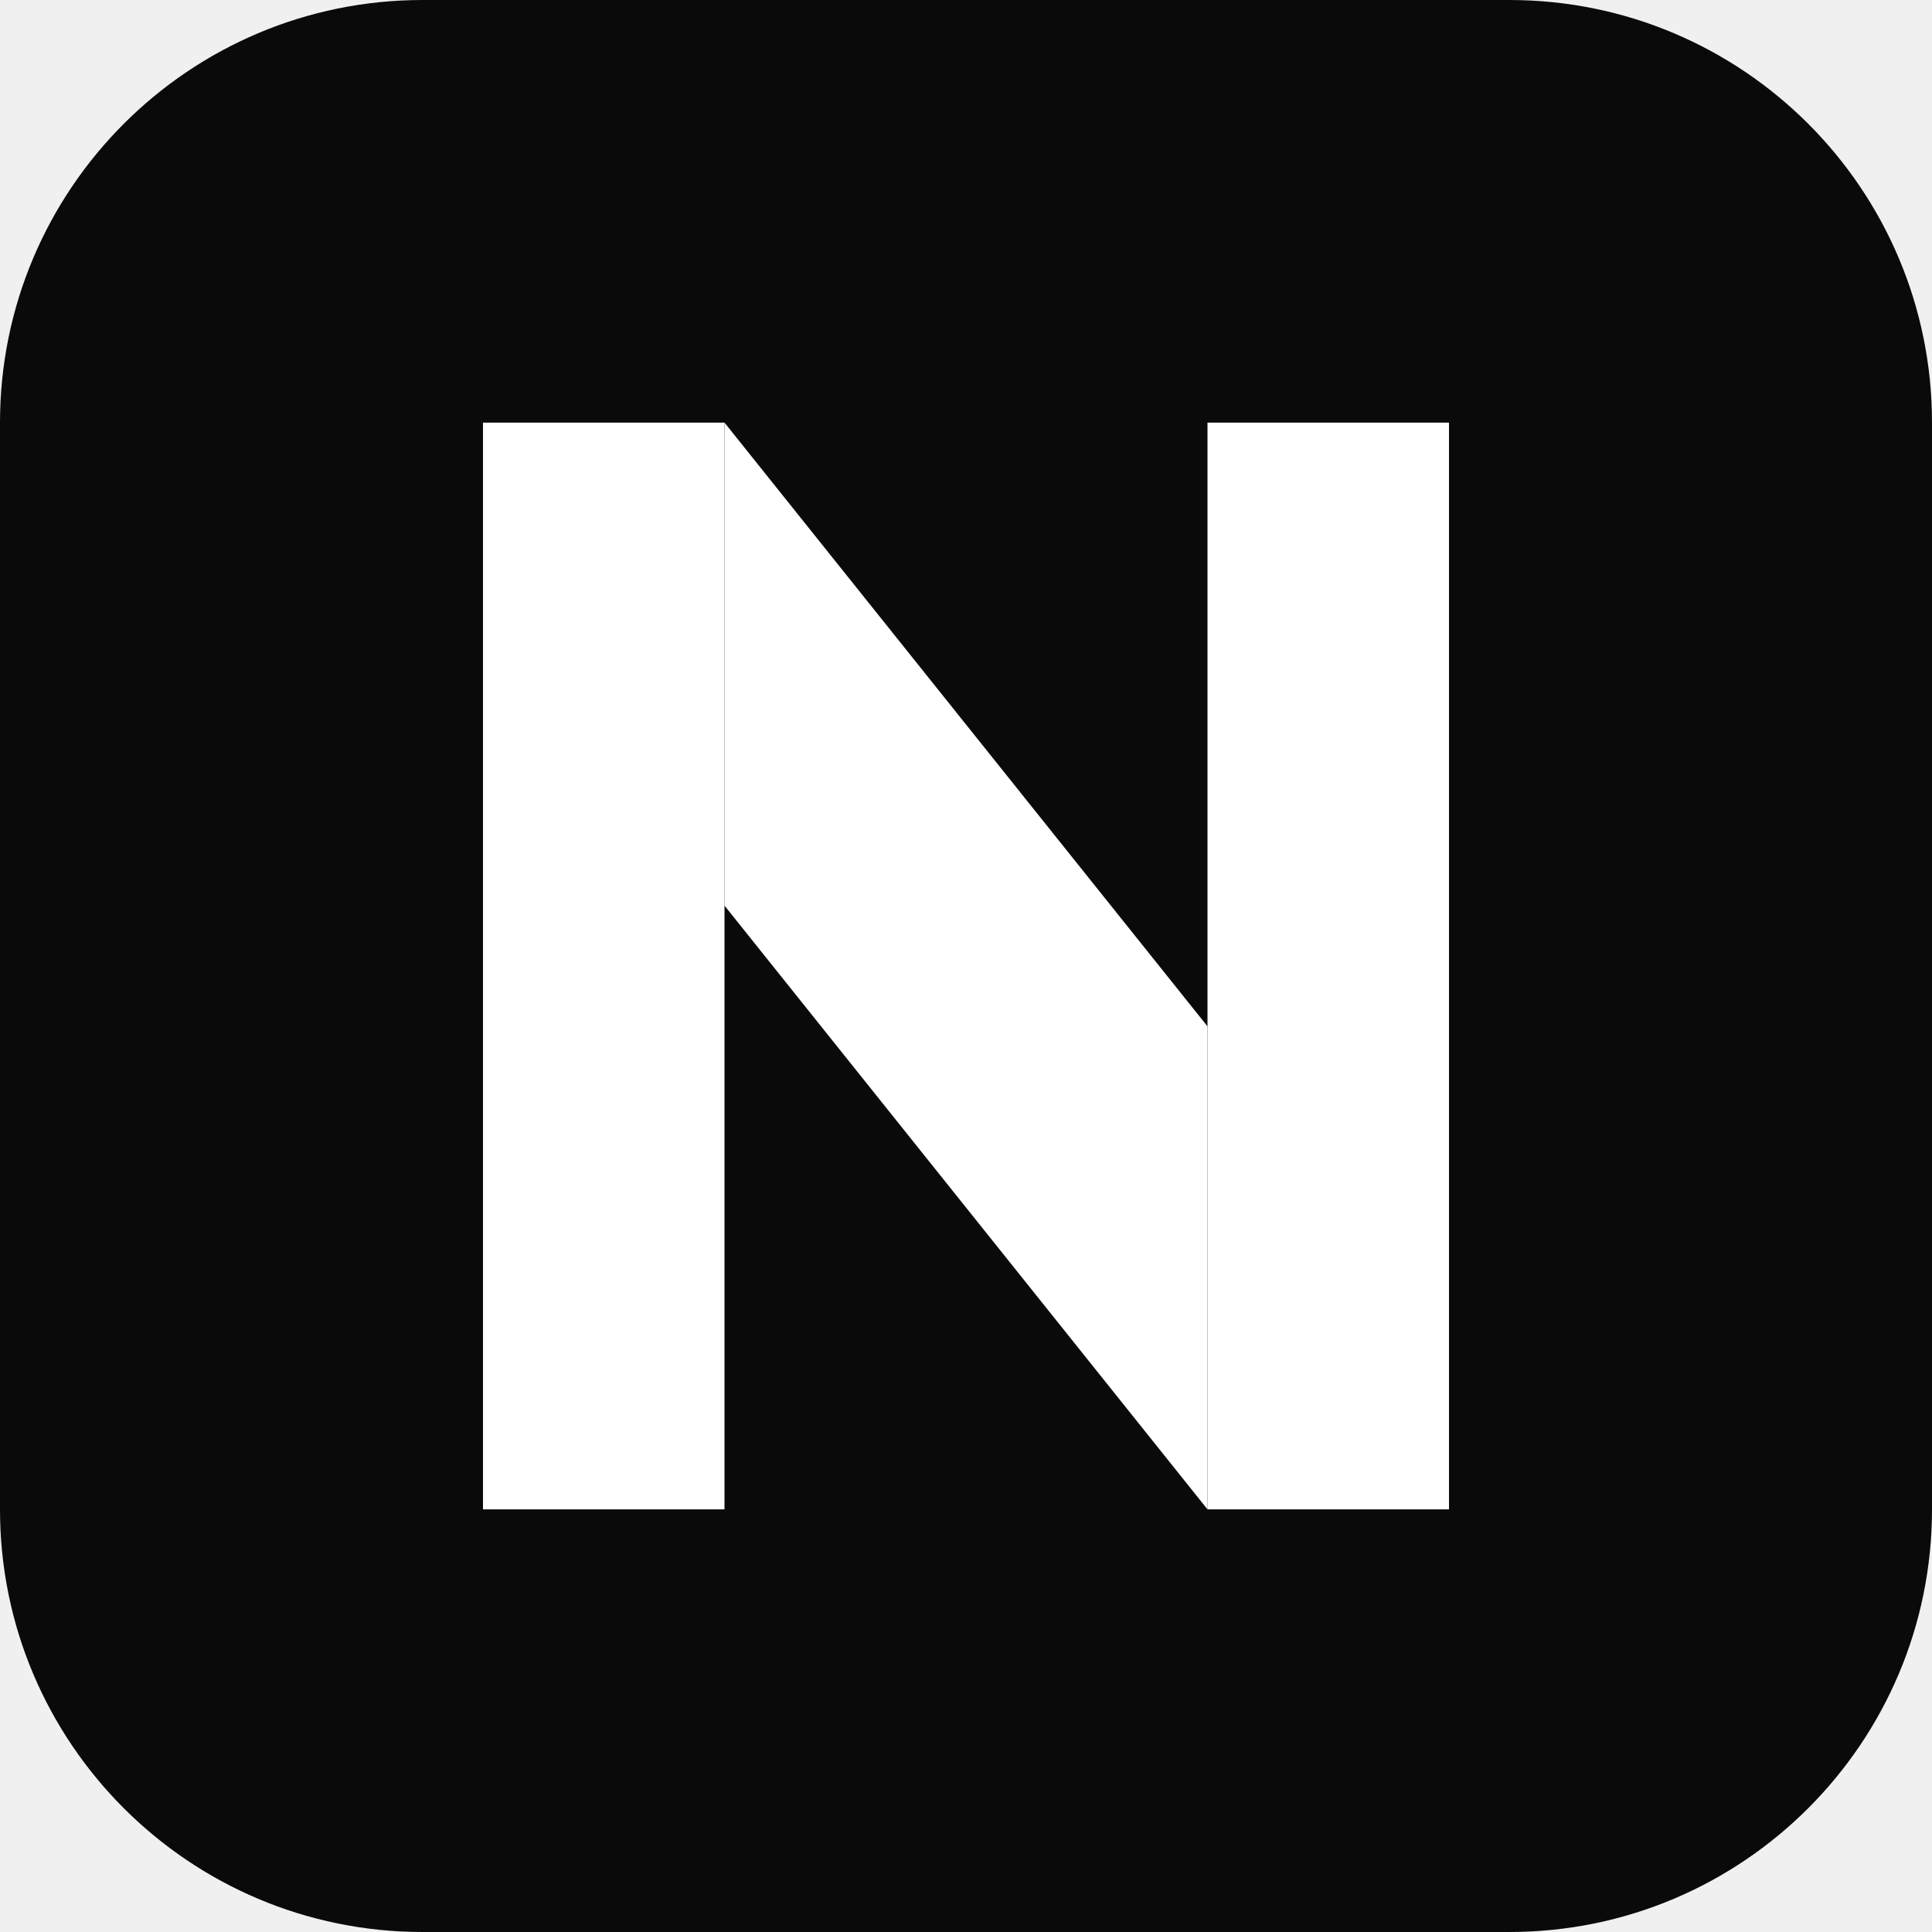
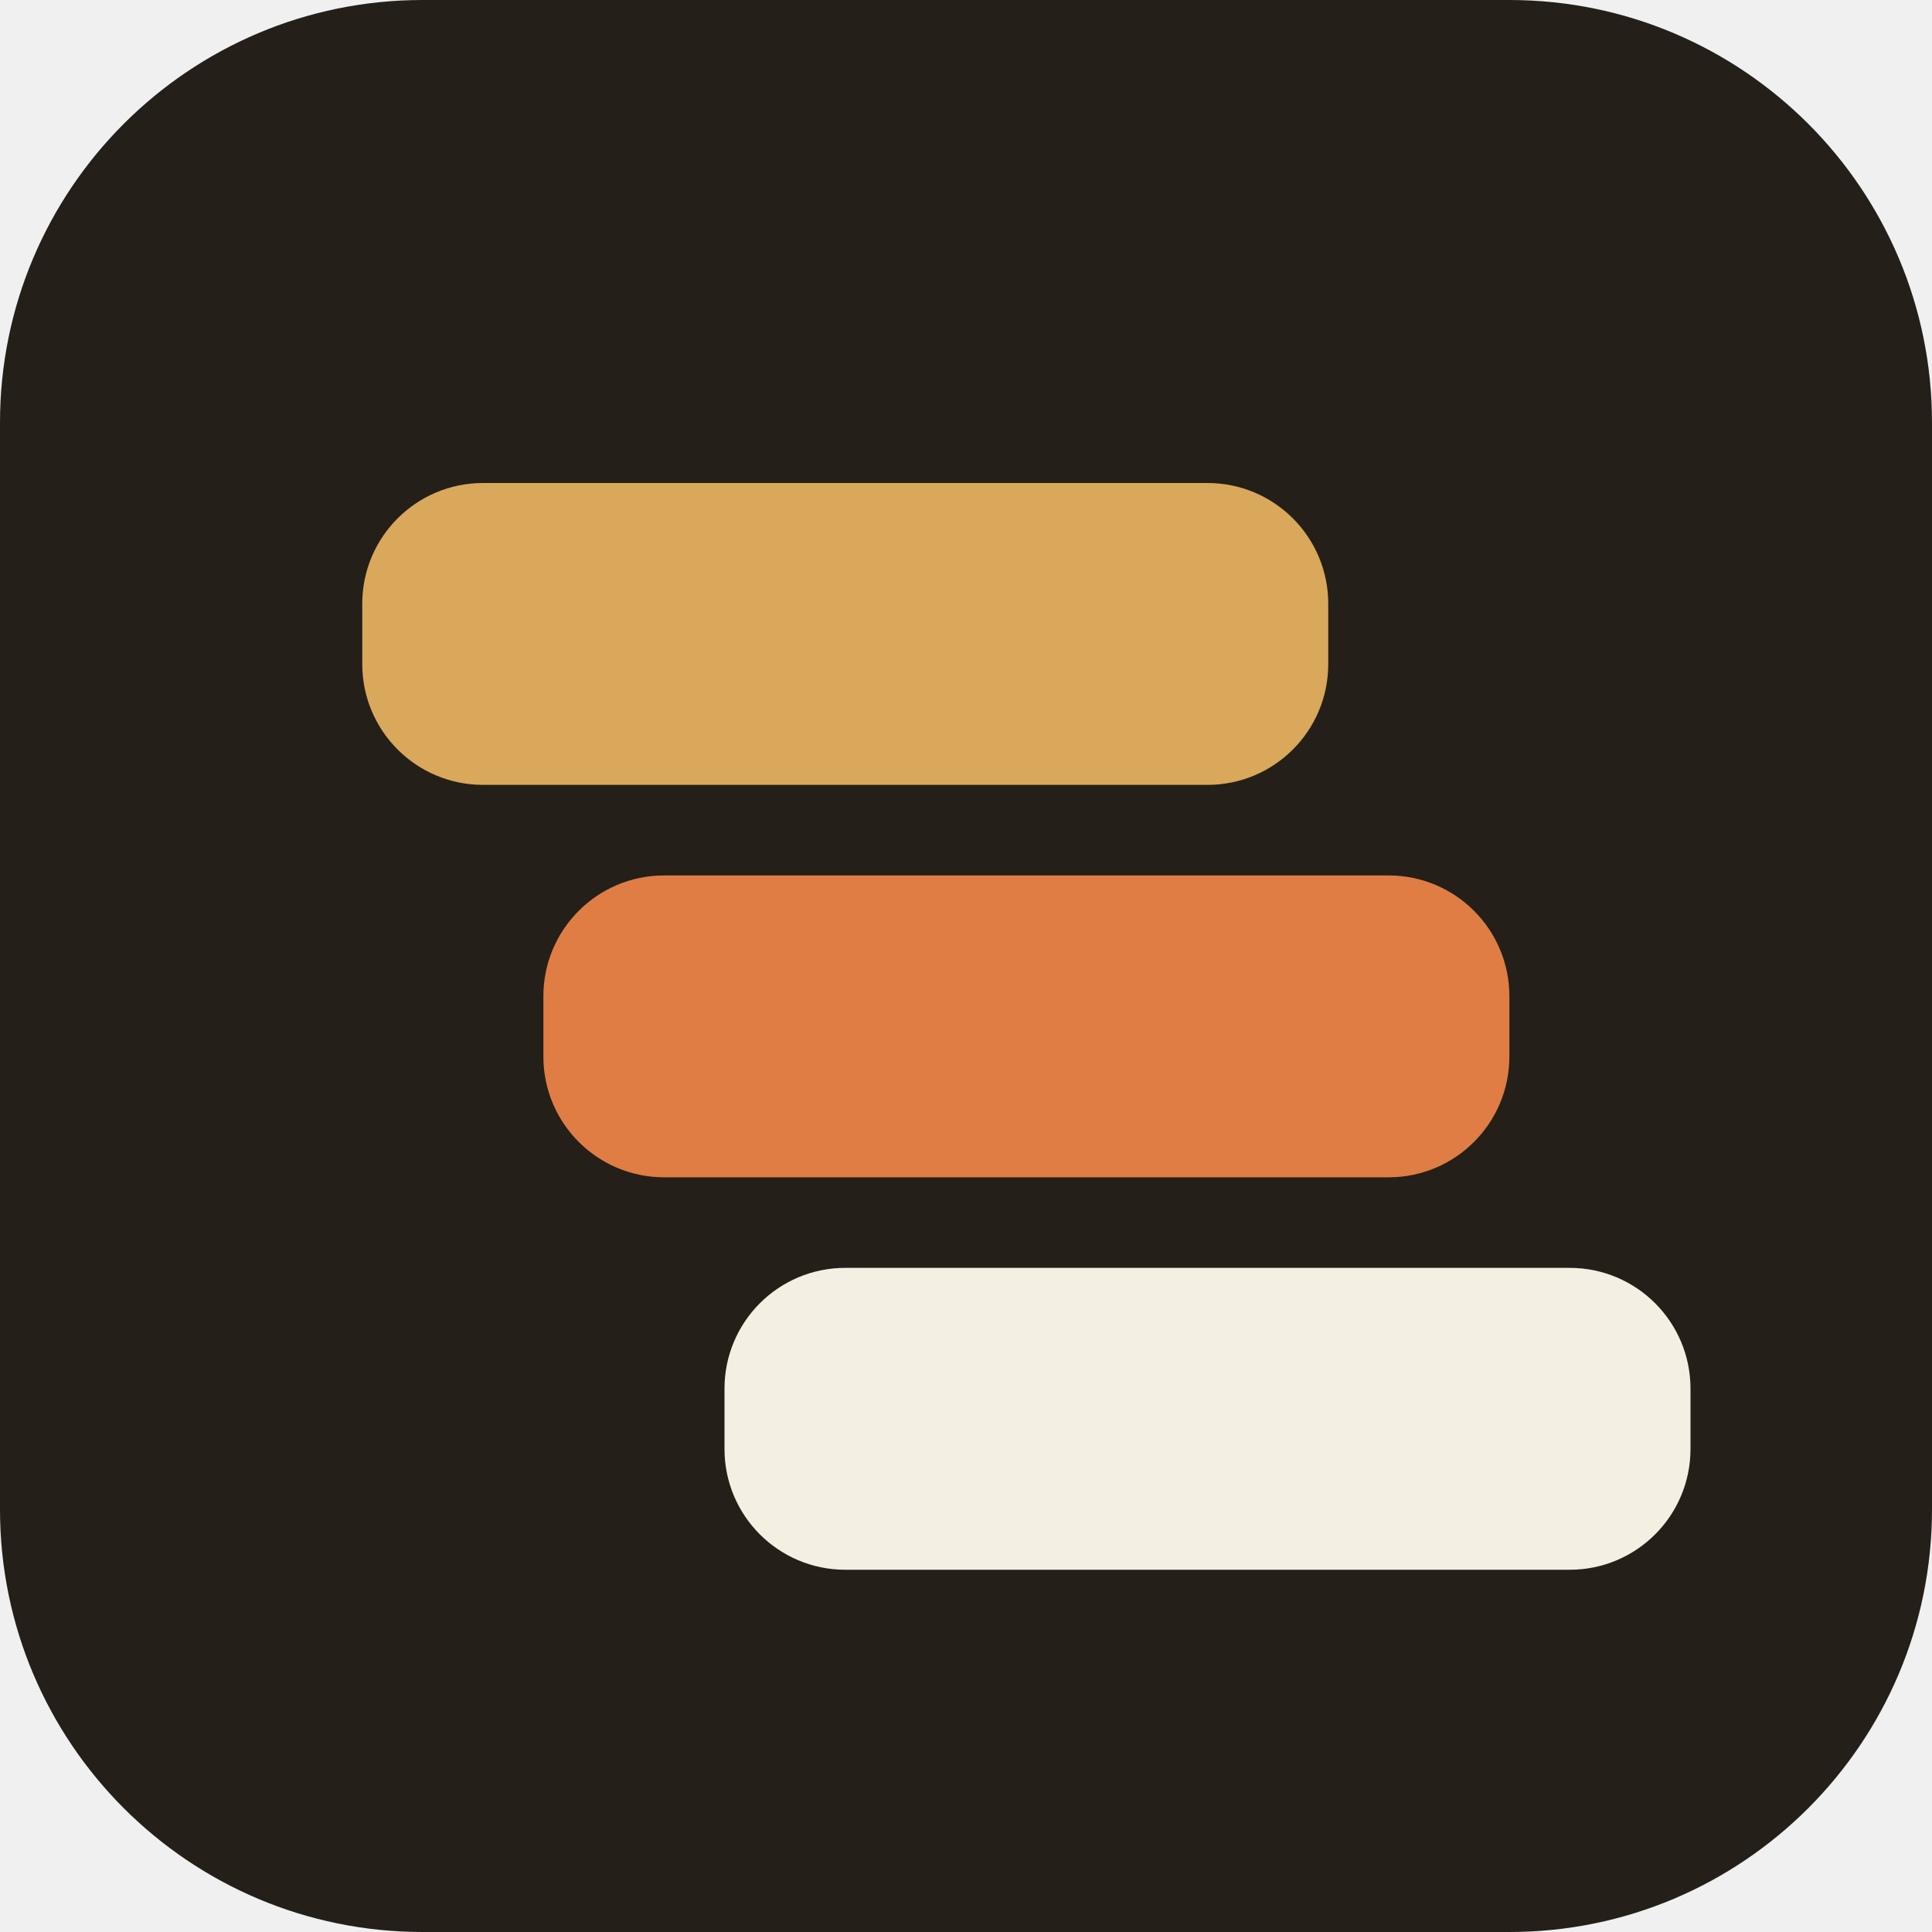
<svg xmlns="http://www.w3.org/2000/svg" viewBox="0 0 32 32">
-   <rect width="32" height="32" rx="7" fill="#0a0a0a" />
-   <rect x="8" y="7" width="4" height="18" fill="#ffffff" />
-   <rect x="20" y="7" width="4" height="18" fill="#ffffff" />
-   <polygon points="12,7 20,17 20,25 12,15" fill="#ffffff" />
+   <rect width="32" height="32" rx="7" fill="#241f18" />
+   <rect x="6" y="8" width="16" height="5" rx="2" fill="#d9a85a" />
+   <rect x="9" y="14.5" width="16" height="5" rx="2" fill="#df7d45" />
+   <rect x="12" y="21" width="16" height="5" rx="2" fill="#f4efe3" />
</svg>
